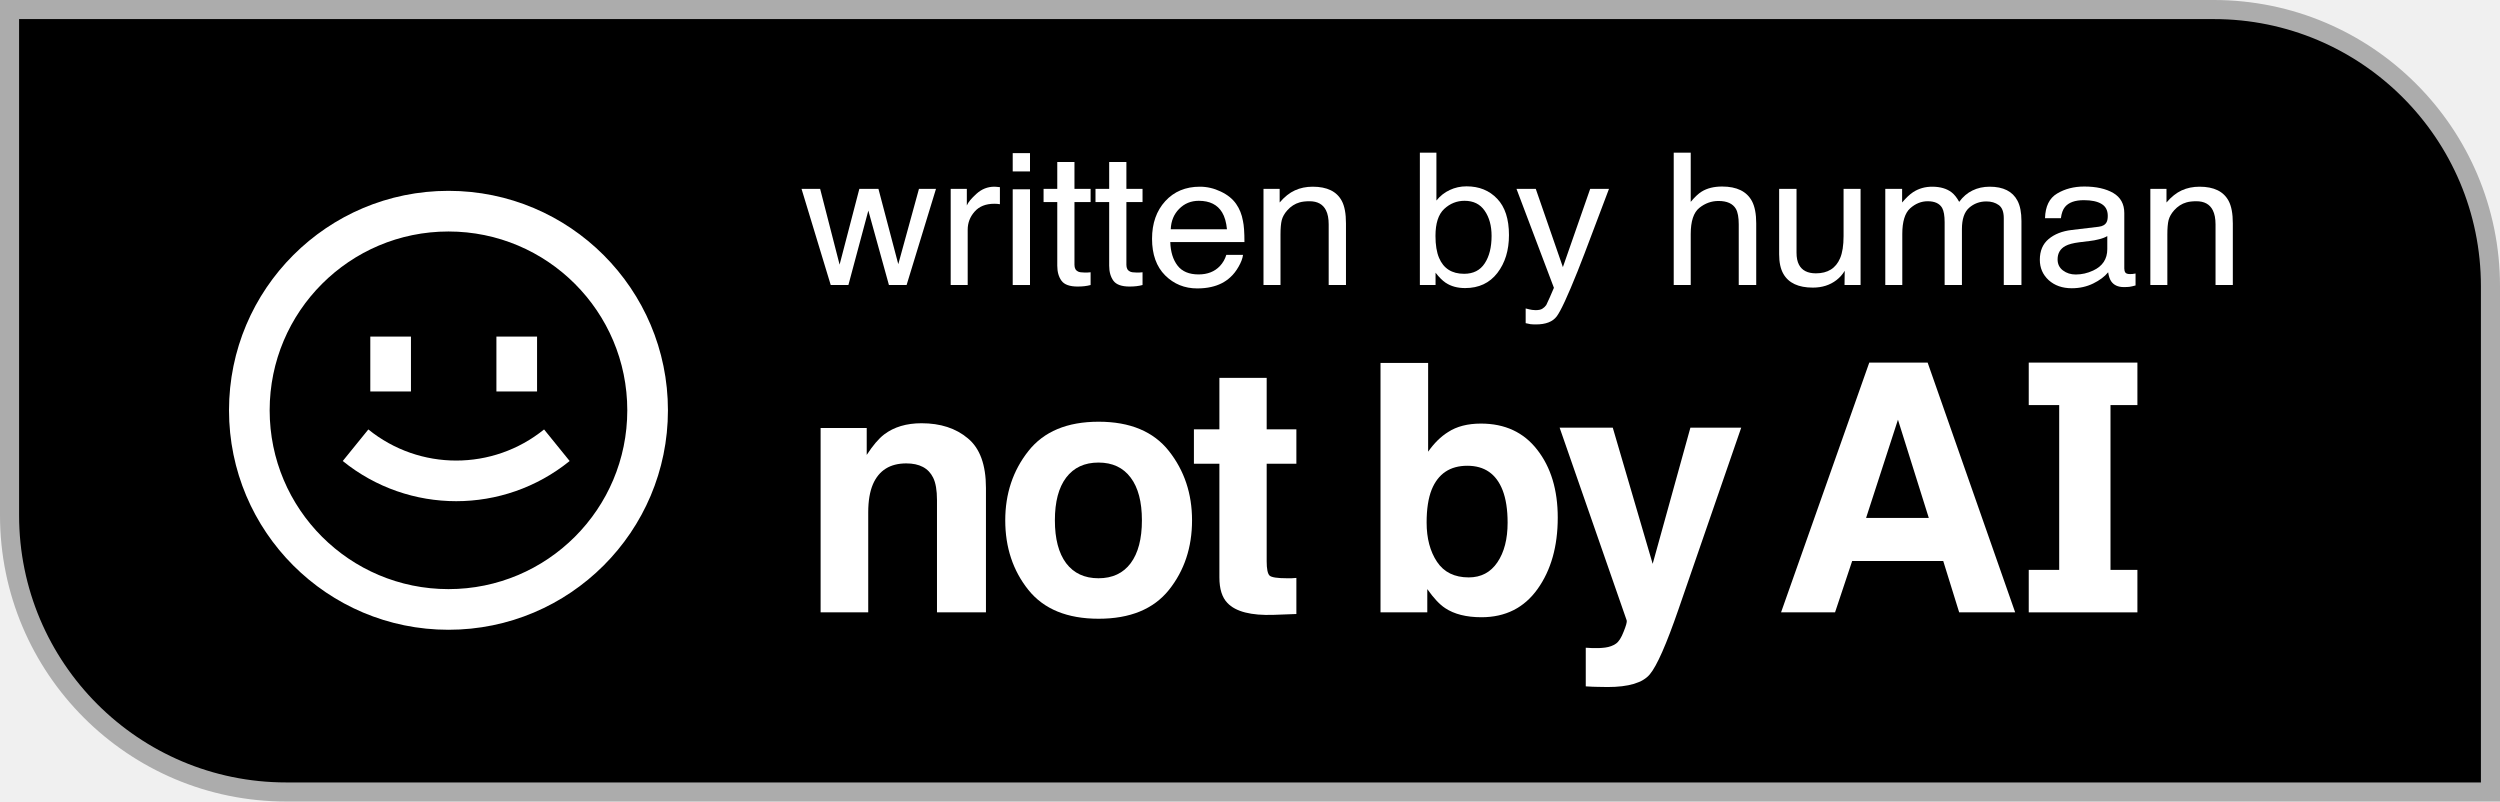
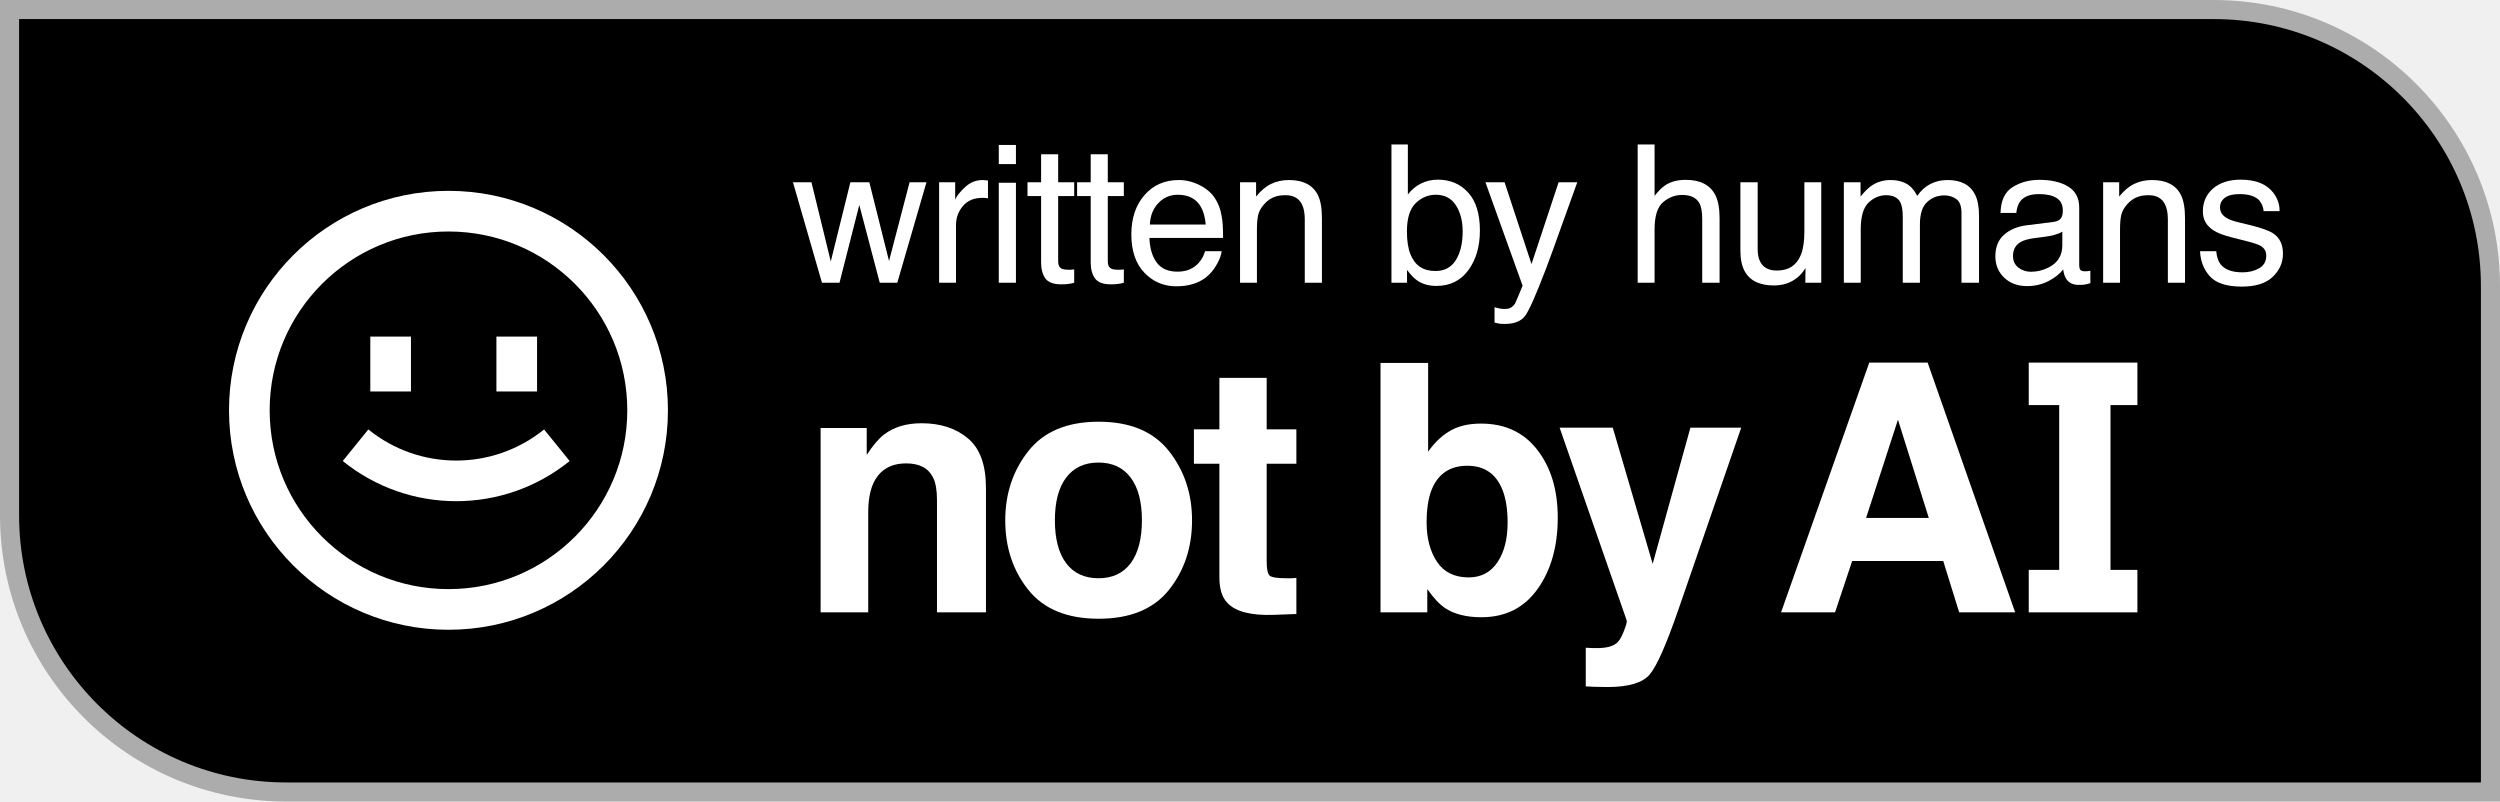
<svg xmlns="http://www.w3.org/2000/svg" width="131" height="42" viewBox="0 0 131 42" fill="none">
-   <path d="M0.5 0.5H116C124.008 0.5 130.5 6.992 130.5 15V41.5H15C6.992 41.5 0.5 35.008 0.5 27V0.5Z" fill="black" stroke="#ACACAC" />
+   <path d="M116 0.5C124.008 0.5 130.5 6.992 130.5 15V41.5H15C6.992 41.5 0.5 35.008 0.5 27V0.5H116Z" fill="black" stroke="#ACACAC" />
  <path d="M17.96 24.157C21.427 26.964 26.384 26.964 29.85 24.157L28.509 22.503C25.825 24.677 21.985 24.677 19.301 22.503L17.96 24.157Z" fill="white" />
  <path d="M19.404 20.513V17.637H21.534V20.513H19.404Z" fill="white" />
  <path d="M26.012 17.637V20.513H28.142V17.637H26.012Z" fill="white" />
  <path fill-rule="evenodd" clip-rule="evenodd" d="M35 21.5C35 27.851 29.851 33 23.5 33C17.149 33 12 27.851 12 21.5C12 15.149 17.149 10 23.5 10C29.851 10 35 15.149 35 21.5ZM32.87 21.5C32.87 26.675 28.675 30.87 23.5 30.87C18.325 30.87 14.13 26.675 14.13 21.5C14.13 16.325 18.325 12.13 23.5 12.13C28.675 12.13 32.87 16.325 32.87 21.5Z" fill="white" />
-   <path d="M42.975 9.896L43.995 13.867L45.03 9.896H46.03L47.07 13.843L48.154 9.896H49.046L47.506 14.935H46.58L45.501 11.034L44.456 14.935H43.53L42 9.896H42.975Z" fill="white" />
-   <path d="M49.816 9.896H50.662V10.766C50.732 10.597 50.902 10.392 51.172 10.15C51.443 9.905 51.755 9.783 52.108 9.783C52.124 9.783 52.153 9.785 52.192 9.788C52.232 9.791 52.299 9.797 52.395 9.807V10.7C52.342 10.691 52.293 10.685 52.247 10.682C52.204 10.678 52.156 10.677 52.103 10.677C51.654 10.677 51.309 10.815 51.068 11.091C50.827 11.364 50.707 11.679 50.707 12.037V14.935H49.816V9.896Z" fill="white" />
-   <path d="M53.066 9.919H53.972V14.935H53.066V9.919ZM53.066 8.024H53.972V8.983H53.066V8.024Z" fill="white" />
-   <path d="M55.401 8.489H56.302V9.896H57.148V10.588H56.302V13.876C56.302 14.052 56.365 14.169 56.49 14.229C56.559 14.264 56.675 14.281 56.837 14.281C56.88 14.281 56.926 14.281 56.975 14.281C57.025 14.278 57.083 14.273 57.148 14.267V14.935C57.046 14.963 56.939 14.983 56.827 14.996C56.718 15.008 56.599 15.015 56.47 15.015C56.054 15.015 55.772 14.914 55.624 14.713C55.475 14.51 55.401 14.246 55.401 13.923V10.588H54.683V9.896H55.401V8.489Z" fill="white" />
-   <path d="M58.121 8.489H59.023V9.896H59.869V10.588H59.023V13.876C59.023 14.052 59.085 14.169 59.211 14.229C59.28 14.264 59.396 14.281 59.557 14.281C59.6 14.281 59.647 14.281 59.696 14.281C59.745 14.278 59.803 14.273 59.869 14.267V14.935C59.767 14.963 59.66 14.983 59.547 14.996C59.439 15.008 59.32 15.015 59.191 15.015C58.775 15.015 58.493 14.914 58.344 14.713C58.196 14.51 58.121 14.246 58.121 13.923V10.588H57.404V9.896H58.121V8.489Z" fill="white" />
-   <path d="M62.872 9.783C63.249 9.783 63.613 9.868 63.967 10.037C64.32 10.203 64.589 10.42 64.774 10.686C64.952 10.94 65.071 11.237 65.13 11.575C65.183 11.808 65.209 12.178 65.209 12.686H61.323C61.339 13.197 61.466 13.608 61.704 13.918C61.941 14.226 62.309 14.38 62.808 14.38C63.273 14.38 63.645 14.234 63.922 13.942C64.08 13.773 64.193 13.577 64.259 13.354H65.135C65.112 13.539 65.034 13.746 64.902 13.975C64.774 14.201 64.628 14.386 64.467 14.53C64.196 14.781 63.861 14.95 63.462 15.038C63.247 15.088 63.004 15.113 62.734 15.113C62.074 15.113 61.514 14.886 61.055 14.431C60.596 13.973 60.367 13.334 60.367 12.512C60.367 11.703 60.598 11.046 61.06 10.54C61.522 10.036 62.126 9.783 62.872 9.783ZM64.293 12.013C64.257 11.646 64.173 11.353 64.041 11.133C63.797 10.726 63.389 10.522 62.818 10.522C62.409 10.522 62.065 10.663 61.788 10.945C61.511 11.224 61.364 11.58 61.347 12.013H64.293Z" fill="white" />
-   <path d="M66.207 9.896H67.054V10.611C67.305 10.316 67.57 10.104 67.851 9.976C68.132 9.847 68.443 9.783 68.787 9.783C69.539 9.783 70.048 10.032 70.312 10.531C70.457 10.804 70.529 11.194 70.529 11.703V14.935H69.623V11.759C69.623 11.452 69.576 11.204 69.48 11.016C69.321 10.702 69.034 10.545 68.618 10.545C68.407 10.545 68.234 10.566 68.098 10.606C67.854 10.675 67.64 10.813 67.455 11.02C67.306 11.187 67.209 11.359 67.163 11.538C67.12 11.713 67.098 11.966 67.098 12.295V14.935H66.207V9.896Z" fill="white" />
-   <path d="M74.401 8H75.268V10.508C75.463 10.266 75.695 10.083 75.966 9.957C76.237 9.829 76.531 9.764 76.847 9.764C77.508 9.764 78.042 9.981 78.452 10.414C78.864 10.843 79.07 11.478 79.07 12.319C79.07 13.116 78.868 13.777 78.462 14.304C78.055 14.831 77.493 15.095 76.773 15.095C76.371 15.095 76.031 15.002 75.753 14.817C75.588 14.707 75.412 14.532 75.223 14.29V14.935H74.401V8ZM76.719 14.347C77.201 14.347 77.56 14.165 77.798 13.801C78.039 13.437 78.159 12.957 78.159 12.361C78.159 11.831 78.039 11.392 77.798 11.044C77.56 10.696 77.209 10.522 76.743 10.522C76.338 10.522 75.981 10.664 75.674 10.95C75.37 11.235 75.219 11.706 75.219 12.361C75.219 12.835 75.281 13.219 75.407 13.514C75.641 14.069 76.078 14.347 76.719 14.347Z" fill="white" />
-   <path d="M83.326 9.896H84.311C84.186 10.219 83.907 10.956 83.475 12.107C83.151 12.973 82.881 13.678 82.663 14.224C82.148 15.51 81.785 16.294 81.573 16.577C81.362 16.859 80.999 17 80.484 17C80.359 17 80.261 16.995 80.192 16.986C80.126 16.977 80.043 16.959 79.945 16.934V16.163C80.1 16.203 80.212 16.228 80.281 16.238C80.35 16.247 80.412 16.252 80.464 16.252C80.629 16.252 80.75 16.225 80.826 16.172C80.905 16.122 80.971 16.059 81.024 15.984C81.04 15.959 81.1 15.83 81.202 15.598C81.305 15.366 81.379 15.193 81.425 15.081L79.464 9.896H80.474L81.895 13.998L83.326 9.896Z" fill="white" />
-   <path d="M87.703 8H88.594V10.578C88.806 10.324 88.996 10.145 89.164 10.042C89.451 9.863 89.809 9.774 90.238 9.774C91.007 9.774 91.529 10.029 91.803 10.54C91.951 10.82 92.026 11.207 92.026 11.703V14.935H91.11V11.759C91.11 11.389 91.06 11.118 90.961 10.945C90.799 10.669 90.496 10.531 90.05 10.531C89.68 10.531 89.345 10.652 89.045 10.893C88.745 11.135 88.594 11.591 88.594 12.262V14.935H87.703V8Z" fill="white" />
-   <path d="M94.138 9.896V13.241C94.138 13.498 94.18 13.708 94.266 13.871C94.425 14.172 94.72 14.323 95.153 14.323C95.773 14.323 96.195 14.06 96.42 13.533C96.542 13.25 96.603 12.863 96.603 12.371V9.896H97.494V14.935H96.653L96.663 14.191C96.547 14.383 96.403 14.544 96.232 14.676C95.892 14.939 95.479 15.071 94.994 15.071C94.238 15.071 93.723 14.831 93.449 14.351C93.301 14.094 93.227 13.751 93.227 13.321V9.896H94.138Z" fill="white" />
-   <path d="M98.789 9.896H99.671V10.611C99.882 10.363 100.073 10.183 100.245 10.07C100.539 9.879 100.872 9.783 101.245 9.783C101.668 9.783 102.008 9.882 102.265 10.079C102.41 10.192 102.542 10.359 102.661 10.578C102.859 10.308 103.092 10.109 103.359 9.981C103.627 9.849 103.927 9.783 104.26 9.783C104.973 9.783 105.459 10.028 105.716 10.517C105.855 10.78 105.924 11.135 105.924 11.58V14.935H104.998V11.434C104.998 11.099 104.909 10.868 104.731 10.743C104.556 10.617 104.341 10.555 104.087 10.555C103.737 10.555 103.435 10.666 103.181 10.889C102.93 11.111 102.805 11.483 102.805 12.004V14.935H101.899V11.646C101.899 11.304 101.856 11.055 101.77 10.898C101.635 10.663 101.382 10.545 101.012 10.545C100.676 10.545 100.369 10.669 100.091 10.917C99.817 11.165 99.68 11.613 99.68 12.262V14.935H98.789V9.896Z" fill="white" />
-   <path d="M107.818 13.594C107.818 13.838 107.912 14.031 108.1 14.172C108.288 14.314 108.511 14.384 108.769 14.384C109.082 14.384 109.386 14.315 109.68 14.177C110.175 13.948 110.422 13.573 110.422 13.053V12.371C110.313 12.437 110.173 12.491 110.001 12.535C109.83 12.579 109.661 12.611 109.496 12.629L108.957 12.695C108.633 12.736 108.391 12.8 108.229 12.888C107.955 13.036 107.818 13.271 107.818 13.594ZM109.977 11.881C110.181 11.856 110.318 11.775 110.388 11.637C110.427 11.561 110.447 11.453 110.447 11.312C110.447 11.024 110.338 10.815 110.12 10.686C109.906 10.555 109.597 10.489 109.194 10.489C108.729 10.489 108.399 10.608 108.204 10.846C108.095 10.978 108.024 11.174 107.991 11.434H107.159C107.176 10.813 107.387 10.382 107.793 10.141C108.202 9.896 108.676 9.774 109.214 9.774C109.838 9.774 110.345 9.887 110.734 10.112C111.12 10.338 111.313 10.69 111.313 11.166V14.069C111.313 14.157 111.332 14.227 111.368 14.281C111.408 14.334 111.488 14.361 111.611 14.361C111.65 14.361 111.695 14.359 111.744 14.356C111.794 14.35 111.847 14.342 111.903 14.332V14.958C111.764 14.996 111.658 15.019 111.586 15.029C111.513 15.038 111.414 15.043 111.289 15.043C110.982 15.043 110.759 14.939 110.62 14.732C110.548 14.623 110.496 14.467 110.467 14.267C110.285 14.492 110.024 14.688 109.684 14.855C109.344 15.021 108.97 15.104 108.561 15.104C108.069 15.104 107.666 14.963 107.352 14.681C107.042 14.395 106.887 14.039 106.887 13.613C106.887 13.145 107.041 12.783 107.348 12.526C107.654 12.269 108.057 12.11 108.556 12.051L109.977 11.881Z" fill="white" />
-   <path d="M112.678 9.896H113.524V10.611C113.775 10.316 114.041 10.104 114.321 9.976C114.602 9.847 114.914 9.783 115.257 9.783C116.01 9.783 116.518 10.032 116.782 10.531C116.927 10.804 117 11.194 117 11.703V14.935H116.094V11.759C116.094 11.452 116.046 11.204 115.95 11.016C115.792 10.702 115.505 10.545 115.089 10.545C114.878 10.545 114.704 10.566 114.569 10.606C114.325 10.675 114.11 10.813 113.925 11.02C113.777 11.187 113.679 11.359 113.633 11.538C113.59 11.713 113.569 11.966 113.569 12.295V14.935H112.678V9.896Z" fill="white" />
  <path fill-rule="evenodd" clip-rule="evenodd" d="M93.328 32.085L97.95 19H101.008L105.594 32.085H102.66L101.825 29.395H97.054L96.157 32.085H93.328ZM99.453 21.992L97.783 27.14H101.069L99.453 21.992Z" fill="white" />
  <path fill-rule="evenodd" clip-rule="evenodd" d="M77.602 22.196C78.862 22.196 79.846 22.654 80.554 23.572C81.269 24.489 81.626 25.673 81.626 27.123C81.626 28.626 81.275 29.872 80.572 30.86C79.869 31.848 78.888 32.343 77.628 32.343C76.838 32.343 76.202 32.183 75.722 31.863C75.435 31.674 75.124 31.342 74.79 30.869V32.085H72.339V19.018H74.834V23.669C75.15 23.22 75.499 22.876 75.88 22.64C76.331 22.344 76.905 22.196 77.602 22.196ZM76.961 30.256C77.605 30.256 78.106 29.993 78.463 29.466C78.82 28.94 78.999 28.247 78.999 27.389C78.999 26.703 78.911 26.134 78.736 25.685C78.402 24.832 77.787 24.406 76.89 24.406C75.982 24.406 75.359 24.823 75.019 25.658C74.843 26.102 74.755 26.676 74.755 27.38C74.755 28.209 74.937 28.895 75.3 29.44C75.663 29.984 76.217 30.256 76.961 30.256Z" fill="white" />
  <path d="M66.524 30.159C66.424 30.058 66.374 29.81 66.374 29.413V24.3H67.93V22.498H66.374V19.799H63.896V22.498H62.561V24.3H63.896V30.256C63.896 30.86 64.037 31.307 64.318 31.597C64.752 32.053 65.56 32.26 66.743 32.218L67.93 32.174V30.283C67.847 30.289 67.763 30.295 67.675 30.301H67.437C66.928 30.301 66.623 30.253 66.524 30.159Z" fill="white" />
  <path fill-rule="evenodd" clip-rule="evenodd" d="M62.463 27.265C62.463 28.685 62.059 29.901 61.251 30.913C60.443 31.919 59.215 32.422 57.569 32.422C55.923 32.422 54.696 31.919 53.888 30.913C53.079 29.901 52.675 28.685 52.675 27.265C52.675 25.868 53.079 24.658 53.888 23.634C54.696 22.61 55.923 22.098 57.569 22.098C59.215 22.098 60.443 22.61 61.251 23.634C62.059 24.658 62.463 25.868 62.463 27.265ZM57.56 30.301C58.293 30.301 58.855 30.037 59.248 29.511C59.64 28.984 59.836 28.235 59.836 27.265C59.836 26.294 59.64 25.549 59.248 25.028C58.855 24.501 58.293 24.238 57.56 24.238C56.828 24.238 56.263 24.501 55.865 25.028C55.472 25.549 55.276 26.294 55.276 27.265C55.276 28.235 55.472 28.984 55.865 29.511C56.263 30.037 56.828 30.301 57.56 30.301Z" fill="white" />
  <path d="M48.29 22.178C49.28 22.178 50.088 22.441 50.715 22.968C51.347 23.489 51.664 24.356 51.664 25.569V32.085H49.098V26.2C49.098 25.691 49.031 25.3 48.896 25.028C48.65 24.53 48.181 24.282 47.49 24.282C46.641 24.282 46.058 24.646 45.742 25.374C45.578 25.759 45.495 26.25 45.495 26.848V32.085H43V22.427H45.416V23.838C45.739 23.341 46.043 22.983 46.33 22.764C46.846 22.373 47.499 22.178 48.29 22.178Z" fill="white" />
  <path d="M83.411 33.958L83.094 33.941V35.965C83.364 35.982 83.566 35.991 83.701 35.991C83.835 35.997 84.014 36 84.237 36C85.344 36 86.082 35.778 86.451 35.334C86.82 34.896 87.321 33.76 87.954 31.925L91.24 22.409H88.577L86.6 29.546L84.509 22.409H81.724L85.239 32.511C85.262 32.582 85.209 32.778 85.08 33.097C84.957 33.417 84.823 33.627 84.676 33.727C84.524 33.834 84.336 33.902 84.114 33.932C83.891 33.961 83.657 33.97 83.411 33.958Z" fill="white" />
  <path d="M107.902 29.862V21.226H106.306V19H112V21.226H110.59V29.862H112V32.088H106.306V29.862H107.902Z" fill="white" />
+   <path d="M80.251 13.838L81.671 9.552H82.649C82.525 9.889 82.248 10.659 81.818 11.861C81.497 12.765 81.229 13.503 81.013 14.073C80.501 15.417 80.14 16.236 79.931 16.531C79.721 16.826 79.361 16.974 78.85 16.974C78.725 16.974 78.628 16.969 78.56 16.959C78.494 16.949 78.412 16.93 78.314 16.904V16.099C78.468 16.141 78.58 16.167 78.648 16.177C78.717 16.187 78.778 16.191 78.83 16.191C78.994 16.191 79.113 16.164 79.189 16.108C79.267 16.056 79.333 15.991 79.386 15.912C79.402 15.886 79.461 15.751 79.562 15.509C79.664 15.266 79.737 15.086 79.783 14.968L77.837 9.552H78.84L80.251 13.838Z" fill="white" />
+   <path d="M117.415 9.414C118.208 9.414 118.779 9.647 119.13 10.112C119.349 10.407 119.457 10.725 119.45 11.065H118.614C118.598 10.866 118.528 10.683 118.403 10.52C118.2 10.287 117.847 10.171 117.346 10.171C117.012 10.171 116.758 10.235 116.584 10.362C116.414 10.49 116.329 10.659 116.329 10.869C116.329 11.098 116.442 11.281 116.668 11.419C116.799 11.501 116.992 11.573 117.248 11.636L117.833 11.778C118.468 11.932 118.894 12.082 119.11 12.226C119.454 12.452 119.627 12.807 119.627 13.292C119.627 13.761 119.448 14.165 119.091 14.506C118.737 14.847 118.196 15.018 117.469 15.018C116.686 15.018 116.13 14.84 115.803 14.486C115.478 14.129 115.305 13.688 115.282 13.164H116.132C116.158 13.459 116.232 13.685 116.354 13.843C116.576 14.128 116.963 14.271 117.514 14.271C117.841 14.27 118.129 14.199 118.378 14.059C118.627 13.915 118.752 13.694 118.752 13.396C118.752 13.169 118.652 12.997 118.452 12.879C118.324 12.807 118.072 12.724 117.695 12.629L116.992 12.451C116.543 12.34 116.212 12.216 115.999 12.078C115.619 11.839 115.43 11.508 115.43 11.085C115.43 10.587 115.608 10.184 115.965 9.876C116.325 9.568 116.809 9.414 117.415 9.414Z" fill="white" />
+   <path fill-rule="evenodd" clip-rule="evenodd" d="M61.769 9.434C62.142 9.434 62.505 9.522 62.855 9.699C63.206 9.873 63.473 10.099 63.656 10.377C63.833 10.642 63.952 10.953 64.011 11.307C64.063 11.549 64.089 11.935 64.089 12.466H60.23C60.247 13 60.373 13.43 60.609 13.754C60.845 14.075 61.21 14.235 61.705 14.235C62.167 14.235 62.535 14.083 62.81 13.778C62.968 13.601 63.08 13.397 63.145 13.164H64.016C63.993 13.357 63.915 13.573 63.784 13.812C63.656 14.048 63.512 14.242 63.352 14.393C63.083 14.655 62.75 14.832 62.353 14.924C62.141 14.976 61.9 15.002 61.632 15.002C60.977 15.002 60.42 14.765 59.965 14.29C59.509 13.812 59.282 13.143 59.282 12.284C59.282 11.439 59.511 10.752 59.97 10.225C60.428 9.697 61.028 9.434 61.769 9.434ZM61.715 10.205C61.309 10.205 60.968 10.353 60.692 10.648C60.417 10.939 60.271 11.312 60.255 11.764H63.18C63.144 11.38 63.06 11.074 62.929 10.845C62.686 10.419 62.282 10.205 61.715 10.205Z" fill="white" />
+   <path fill-rule="evenodd" clip-rule="evenodd" d="M106.867 9.424C107.486 9.424 107.989 9.541 108.376 9.777C108.759 10.013 108.951 10.381 108.951 10.879V13.911C108.951 14.003 108.969 14.077 109.005 14.133C109.044 14.188 109.125 14.216 109.246 14.216C109.285 14.216 109.329 14.214 109.378 14.211C109.427 14.204 109.48 14.196 109.535 14.187V14.84C109.398 14.879 109.293 14.904 109.221 14.914C109.149 14.924 109.05 14.929 108.926 14.929C108.621 14.929 108.4 14.821 108.263 14.604C108.191 14.49 108.14 14.328 108.11 14.118C107.93 14.354 107.671 14.559 107.334 14.732C106.996 14.906 106.624 14.992 106.218 14.992C105.73 14.992 105.33 14.845 105.019 14.55C104.711 14.252 104.557 13.88 104.557 13.435C104.557 12.946 104.709 12.568 105.014 12.299C105.318 12.03 105.718 11.865 106.213 11.803L107.624 11.626C107.827 11.6 107.962 11.514 108.031 11.37C108.071 11.291 108.091 11.179 108.091 11.031C108.091 10.73 107.983 10.511 107.767 10.377C107.554 10.239 107.246 10.171 106.847 10.171C106.385 10.171 106.058 10.295 105.864 10.544C105.756 10.682 105.685 10.887 105.652 11.159H104.827C104.844 10.511 105.053 10.06 105.456 9.808C105.862 9.552 106.333 9.424 106.867 9.424ZM108.066 12.137C107.958 12.206 107.819 12.263 107.648 12.309C107.478 12.354 107.31 12.388 107.146 12.407L106.611 12.476C106.29 12.518 106.049 12.586 105.889 12.678C105.617 12.832 105.48 13.078 105.48 13.415C105.481 13.671 105.574 13.872 105.761 14.02C105.948 14.167 106.169 14.24 106.425 14.24C106.736 14.24 107.038 14.168 107.329 14.024C107.82 13.785 108.066 13.393 108.066 12.85V12.137Z" fill="white" />
+   <path fill-rule="evenodd" clip-rule="evenodd" d="M73.772 10.19C73.966 9.938 74.196 9.746 74.465 9.615C74.733 9.481 75.025 9.414 75.34 9.414C75.995 9.414 76.526 9.64 76.933 10.092C77.342 10.541 77.547 11.205 77.547 12.083C77.547 12.915 77.345 13.607 76.942 14.157C76.539 14.708 75.981 14.982 75.267 14.982C74.867 14.982 74.529 14.886 74.254 14.692C74.09 14.578 73.914 14.395 73.728 14.143V14.815H72.912V7.57H73.772V10.19ZM75.237 10.205C74.834 10.205 74.48 10.354 74.175 10.652C73.874 10.95 73.723 11.442 73.723 12.127C73.723 12.622 73.786 13.023 73.91 13.331C74.143 13.911 74.576 14.201 75.212 14.201C75.69 14.201 76.048 14.011 76.284 13.631C76.523 13.251 76.643 12.749 76.643 12.127C76.643 11.573 76.523 11.115 76.284 10.751C76.048 10.387 75.699 10.205 75.237 10.205Z" fill="white" />
+   <path d="M92.102 9.552V13.046C92.102 13.315 92.144 13.535 92.23 13.705C92.387 14.019 92.68 14.177 93.109 14.177C93.725 14.177 94.144 13.901 94.367 13.351C94.488 13.056 94.549 12.651 94.549 12.137V9.552H95.434V14.815H94.599L94.608 14.039C94.494 14.239 94.351 14.407 94.181 14.545C93.843 14.82 93.434 14.958 92.952 14.958C92.202 14.958 91.69 14.707 91.418 14.206C91.271 13.937 91.197 13.579 91.197 13.13V9.552H92.102Z" fill="white" />
+   <path d="M55.448 9.552H56.288V10.274H55.448V13.71C55.448 13.893 55.51 14.016 55.635 14.078C55.704 14.114 55.818 14.133 55.978 14.133H56.116C56.165 14.13 56.223 14.125 56.288 14.118V14.815C56.187 14.845 56.08 14.867 55.969 14.88C55.861 14.893 55.743 14.899 55.615 14.899C55.203 14.899 54.922 14.794 54.774 14.585C54.627 14.372 54.554 14.096 54.554 13.759V10.274H53.841V9.552H54.554V8.082H55.448V9.552Z" fill="white" />
+   <path d="M58.048 9.552H58.889V10.274H58.048V13.71C58.048 13.893 58.11 14.016 58.234 14.078C58.303 14.114 58.419 14.133 58.579 14.133H58.717C58.766 14.13 58.823 14.125 58.889 14.118V14.815C58.787 14.845 58.681 14.867 58.569 14.88C58.461 14.893 58.343 14.899 58.215 14.899C57.802 14.899 57.523 14.794 57.375 14.585C57.227 14.372 57.153 14.096 57.153 13.759V10.274H56.44V9.552H57.153V8.082H58.048V9.552Z" fill="white" />
+   <path d="M42.52 9.552L43.533 13.7L44.56 9.552H45.553L46.585 13.676L47.662 9.552H48.547L47.018 14.815H46.099L45.027 10.741L43.99 14.815H43.071L41.552 9.552H42.52Z" fill="white" />
+   <path d="M51.486 9.434C51.503 9.434 51.53 9.435 51.569 9.438C51.609 9.442 51.676 9.448 51.77 9.458V10.392C51.718 10.382 51.669 10.375 51.623 10.372C51.581 10.369 51.533 10.367 51.48 10.367C51.035 10.367 50.693 10.512 50.454 10.8C50.215 11.085 50.095 11.415 50.095 11.788V14.815H49.21V9.552H50.051V10.461C50.12 10.284 50.288 10.07 50.557 9.817C50.825 9.562 51.136 9.434 51.486 9.434Z" fill="white" />
+   <path d="M53.235 14.815H52.336V9.576H53.235V14.815Z" fill="white" />
+   <path d="M67.539 9.434C68.286 9.434 68.792 9.694 69.054 10.215C69.198 10.5 69.269 10.909 69.269 11.44V14.815H68.37V11.498C68.37 11.177 68.323 10.918 68.228 10.722C68.07 10.394 67.785 10.229 67.372 10.229C67.162 10.229 66.991 10.251 66.856 10.294C66.614 10.366 66.401 10.51 66.218 10.727C66.07 10.9 65.974 11.08 65.928 11.267C65.885 11.45 65.863 11.714 65.863 12.059V14.815H64.978V9.552H65.819V10.299C66.068 9.991 66.332 9.769 66.61 9.635C66.889 9.5 67.198 9.434 67.539 9.434Z" fill="white" />
+   <path d="M86.699 10.265C86.909 9.999 87.098 9.812 87.265 9.704C87.55 9.517 87.905 9.424 88.331 9.424C89.094 9.424 89.613 9.691 89.885 10.225C90.032 10.516 90.106 10.922 90.106 11.44V14.815H89.196V11.498C89.196 11.111 89.147 10.828 89.049 10.648C88.888 10.359 88.587 10.215 88.144 10.215C87.778 10.215 87.445 10.341 87.147 10.594C86.849 10.846 86.699 11.323 86.699 12.023V14.815H85.814V7.57H86.699V10.265Z" fill="white" />
+   <path d="M102.05 9.434C102.758 9.434 103.24 9.689 103.495 10.2C103.633 10.475 103.701 10.846 103.701 11.312V14.815H102.782V11.159C102.782 10.809 102.694 10.568 102.517 10.437C102.343 10.306 102.13 10.239 101.878 10.239C101.531 10.239 101.231 10.356 100.979 10.589C100.729 10.822 100.604 11.21 100.604 11.754V14.815H99.705V11.38C99.705 11.023 99.662 10.762 99.577 10.599C99.443 10.353 99.192 10.229 98.825 10.229C98.491 10.23 98.186 10.359 97.911 10.618C97.639 10.877 97.503 11.345 97.503 12.023V14.815H96.618V9.552H97.493V10.299C97.703 10.04 97.893 9.851 98.064 9.733C98.355 9.534 98.686 9.434 99.057 9.434C99.476 9.434 99.814 9.537 100.069 9.743C100.213 9.861 100.344 10.035 100.462 10.265C100.659 9.983 100.89 9.774 101.155 9.64C101.421 9.502 101.719 9.434 102.05 9.434Z" fill="white" />
+   <path d="M112.765 9.434C113.512 9.434 114.017 9.694 114.279 10.215C114.423 10.5 114.495 10.909 114.495 11.44V14.815H113.596V11.498C113.596 11.177 113.548 10.918 113.453 10.722C113.296 10.394 113.011 10.229 112.598 10.229C112.388 10.229 112.216 10.251 112.082 10.294C111.84 10.366 111.627 10.51 111.443 10.727C111.296 10.9 111.199 11.08 111.153 11.267C111.111 11.45 111.089 11.714 111.089 12.059V14.815H110.204V9.552H111.045V10.299C111.294 9.991 111.557 9.769 111.836 9.635C112.114 9.5 112.424 9.434 112.765 9.434Z" fill="white" />
+   <path d="M53.235 8.598H52.336V7.596H53.235V8.598Z" fill="white" />
</svg>
